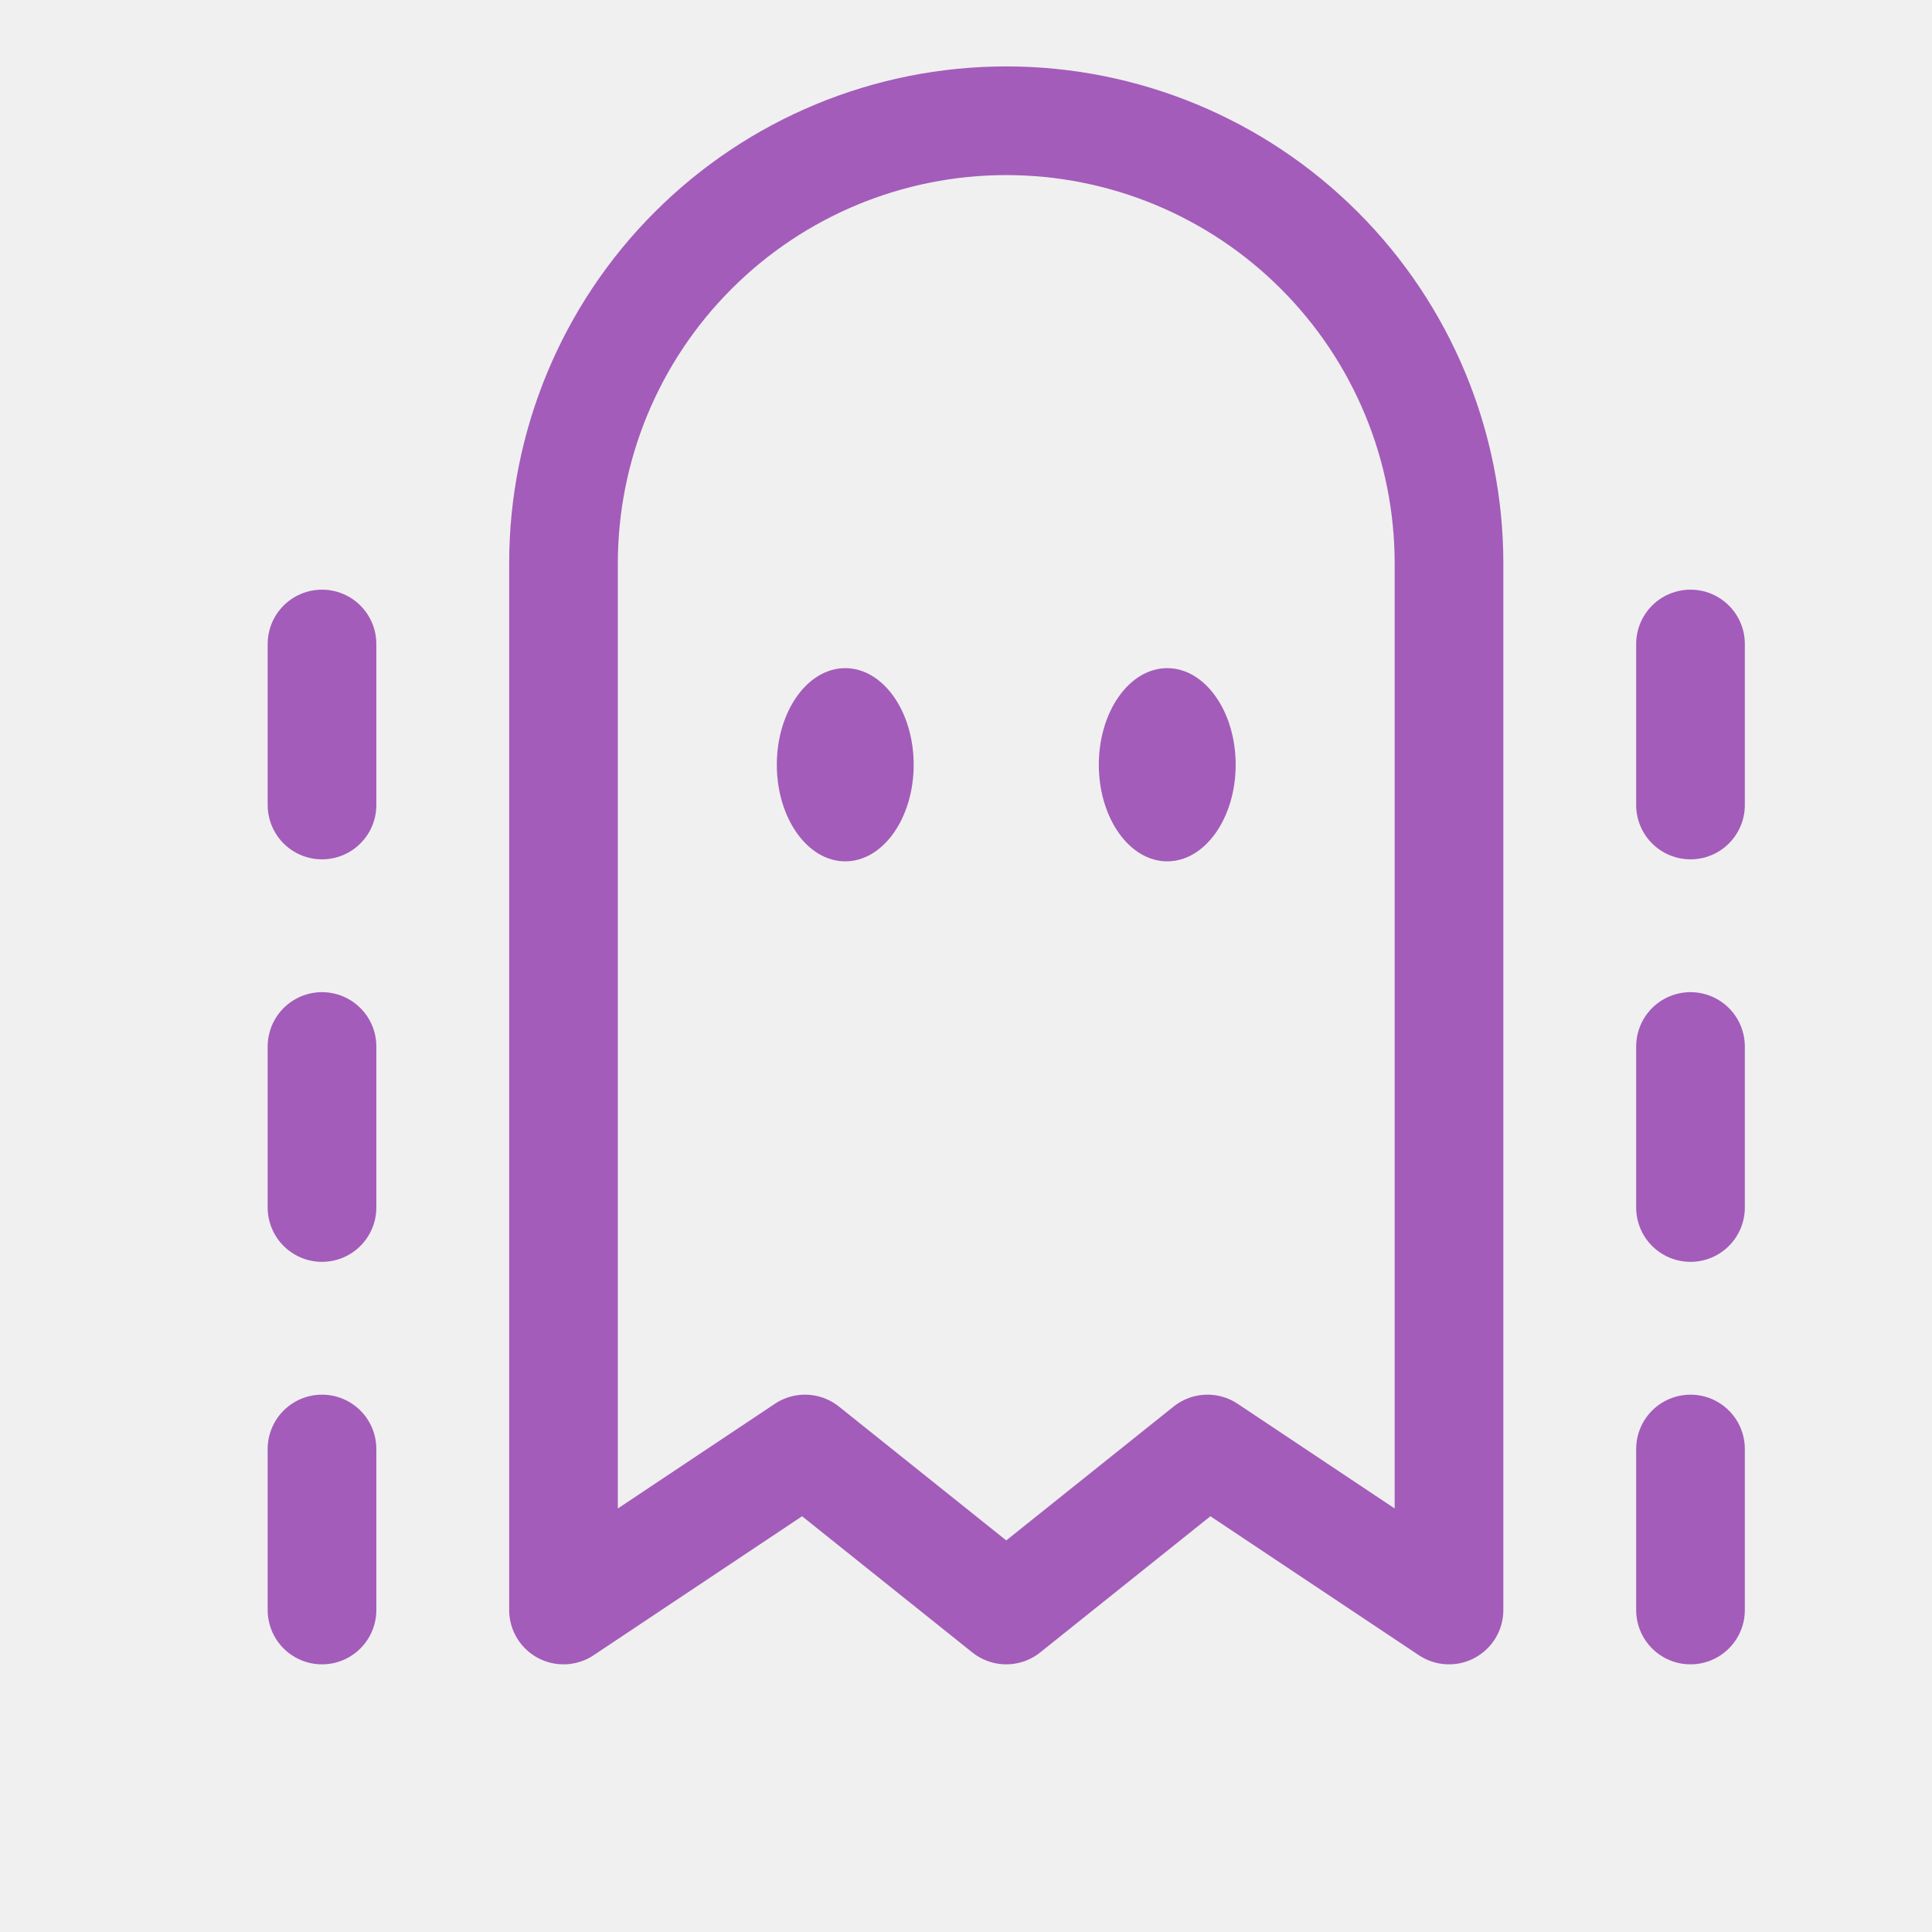
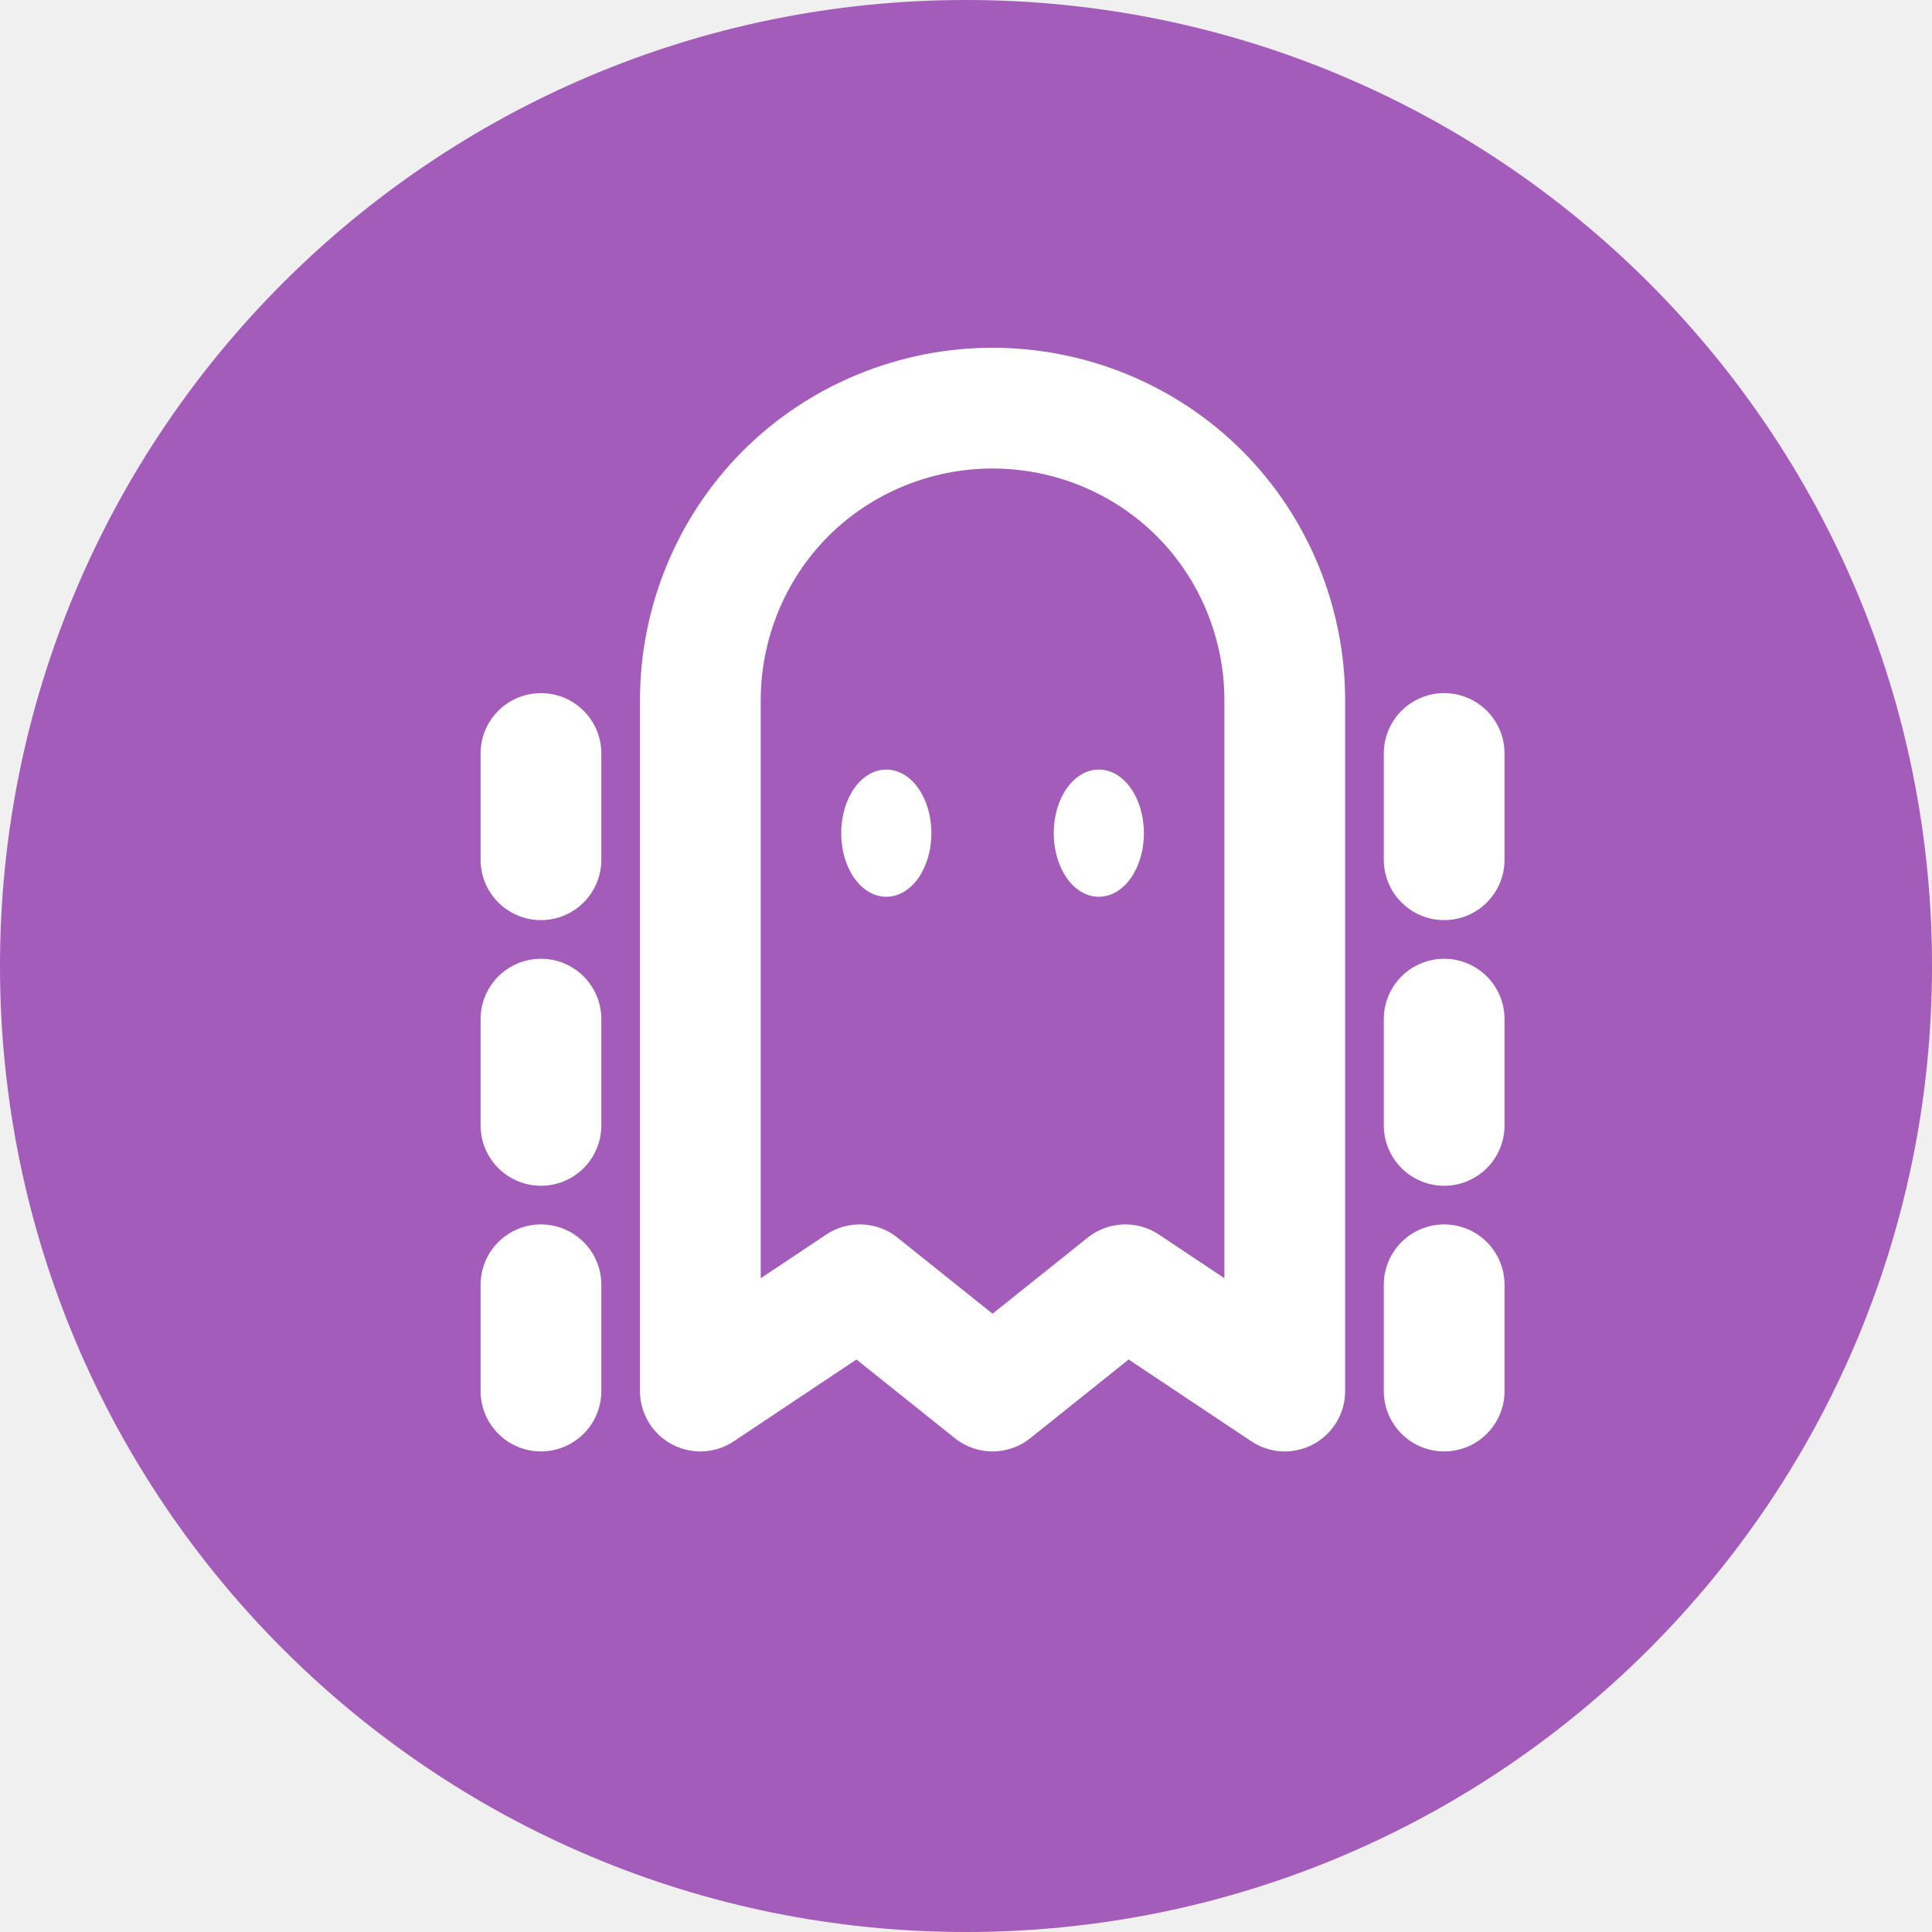
<svg xmlns="http://www.w3.org/2000/svg" width="24" height="24" viewBox="0 0 24 24" fill="none">
-   <path d="M7 7C7 5.541 7.579 4.142 8.611 3.111C9.642 2.079 11.041 1.5 12.5 1.5C13.959 1.5 15.358 2.079 16.389 3.111C17.421 4.142 18 5.541 18 7V20L15 18L12.5 20L10 18L7 20V7Z" stroke="#A35CBA" stroke-width="1.35" stroke-linecap="round" stroke-linejoin="round" />
-   <path d="M4 8V10M4 13V15M4 18V20M21 8V10M21 13V15M21 18V20" stroke="#A35CBA" stroke-width="1.35" stroke-linecap="round" stroke-linejoin="round" />
-   <path d="M10.5 10.7C10.969 10.7 11.35 10.163 11.35 9.5C11.35 8.837 10.969 8.3 10.5 8.3C10.031 8.3 9.65 8.837 9.65 9.5C9.65 10.163 10.031 10.7 10.5 10.7Z" fill="#A35CBA" />
-   <path d="M14.5 10.7C14.969 10.7 15.35 10.163 15.35 9.5C15.35 8.837 14.969 8.3 14.5 8.3C14.031 8.3 13.65 8.837 13.65 9.5C13.65 10.163 14.031 10.7 14.5 10.7Z" fill="#A35CBA" />
+   <circle cx="12" cy="12" r="12" fill="#A35CBA" />
+   <path d="M8.7 8.7C8.7 7.74 9.08 6.81 9.76 6.13C10.44 5.45 11.37 5.07 12.33 5.07C13.29 5.07 14.22 5.45 14.9 6.13C15.58 6.81 15.96 7.74 15.96 8.7V17.28L13.98 15.96L12.33 17.28L10.68 15.96L8.7 17.28V8.7Z" stroke="white" stroke-width="1.5" stroke-linecap="round" stroke-linejoin="round" />
+   <path d="M6.72 9.36V10.68M6.72 12.66V13.98M6.72 15.96V17.28M17.94 9.36V10.68M17.94 12.66V13.98M17.94 15.96V17.28" stroke="white" stroke-width="1.5" stroke-linecap="round" stroke-linejoin="round" />
+   <path d="M11.01 11.14C11.32 11.14 11.57 10.79 11.57 10.35C11.57 9.91 11.32 9.56 11.01 9.56C10.7 9.56 10.45 9.91 10.45 10.35C10.45 10.79 10.7 11.14 11.01 11.14Z" fill="white" />
+   <path d="M13.65 11.14C13.96 11.14 14.21 10.79 14.21 10.35C14.21 9.91 13.96 9.56 13.65 9.56C13.34 9.56 13.09 9.91 13.09 10.35C13.09 10.79 13.34 11.14 13.65 11.14Z" fill="white" />
</svg>
